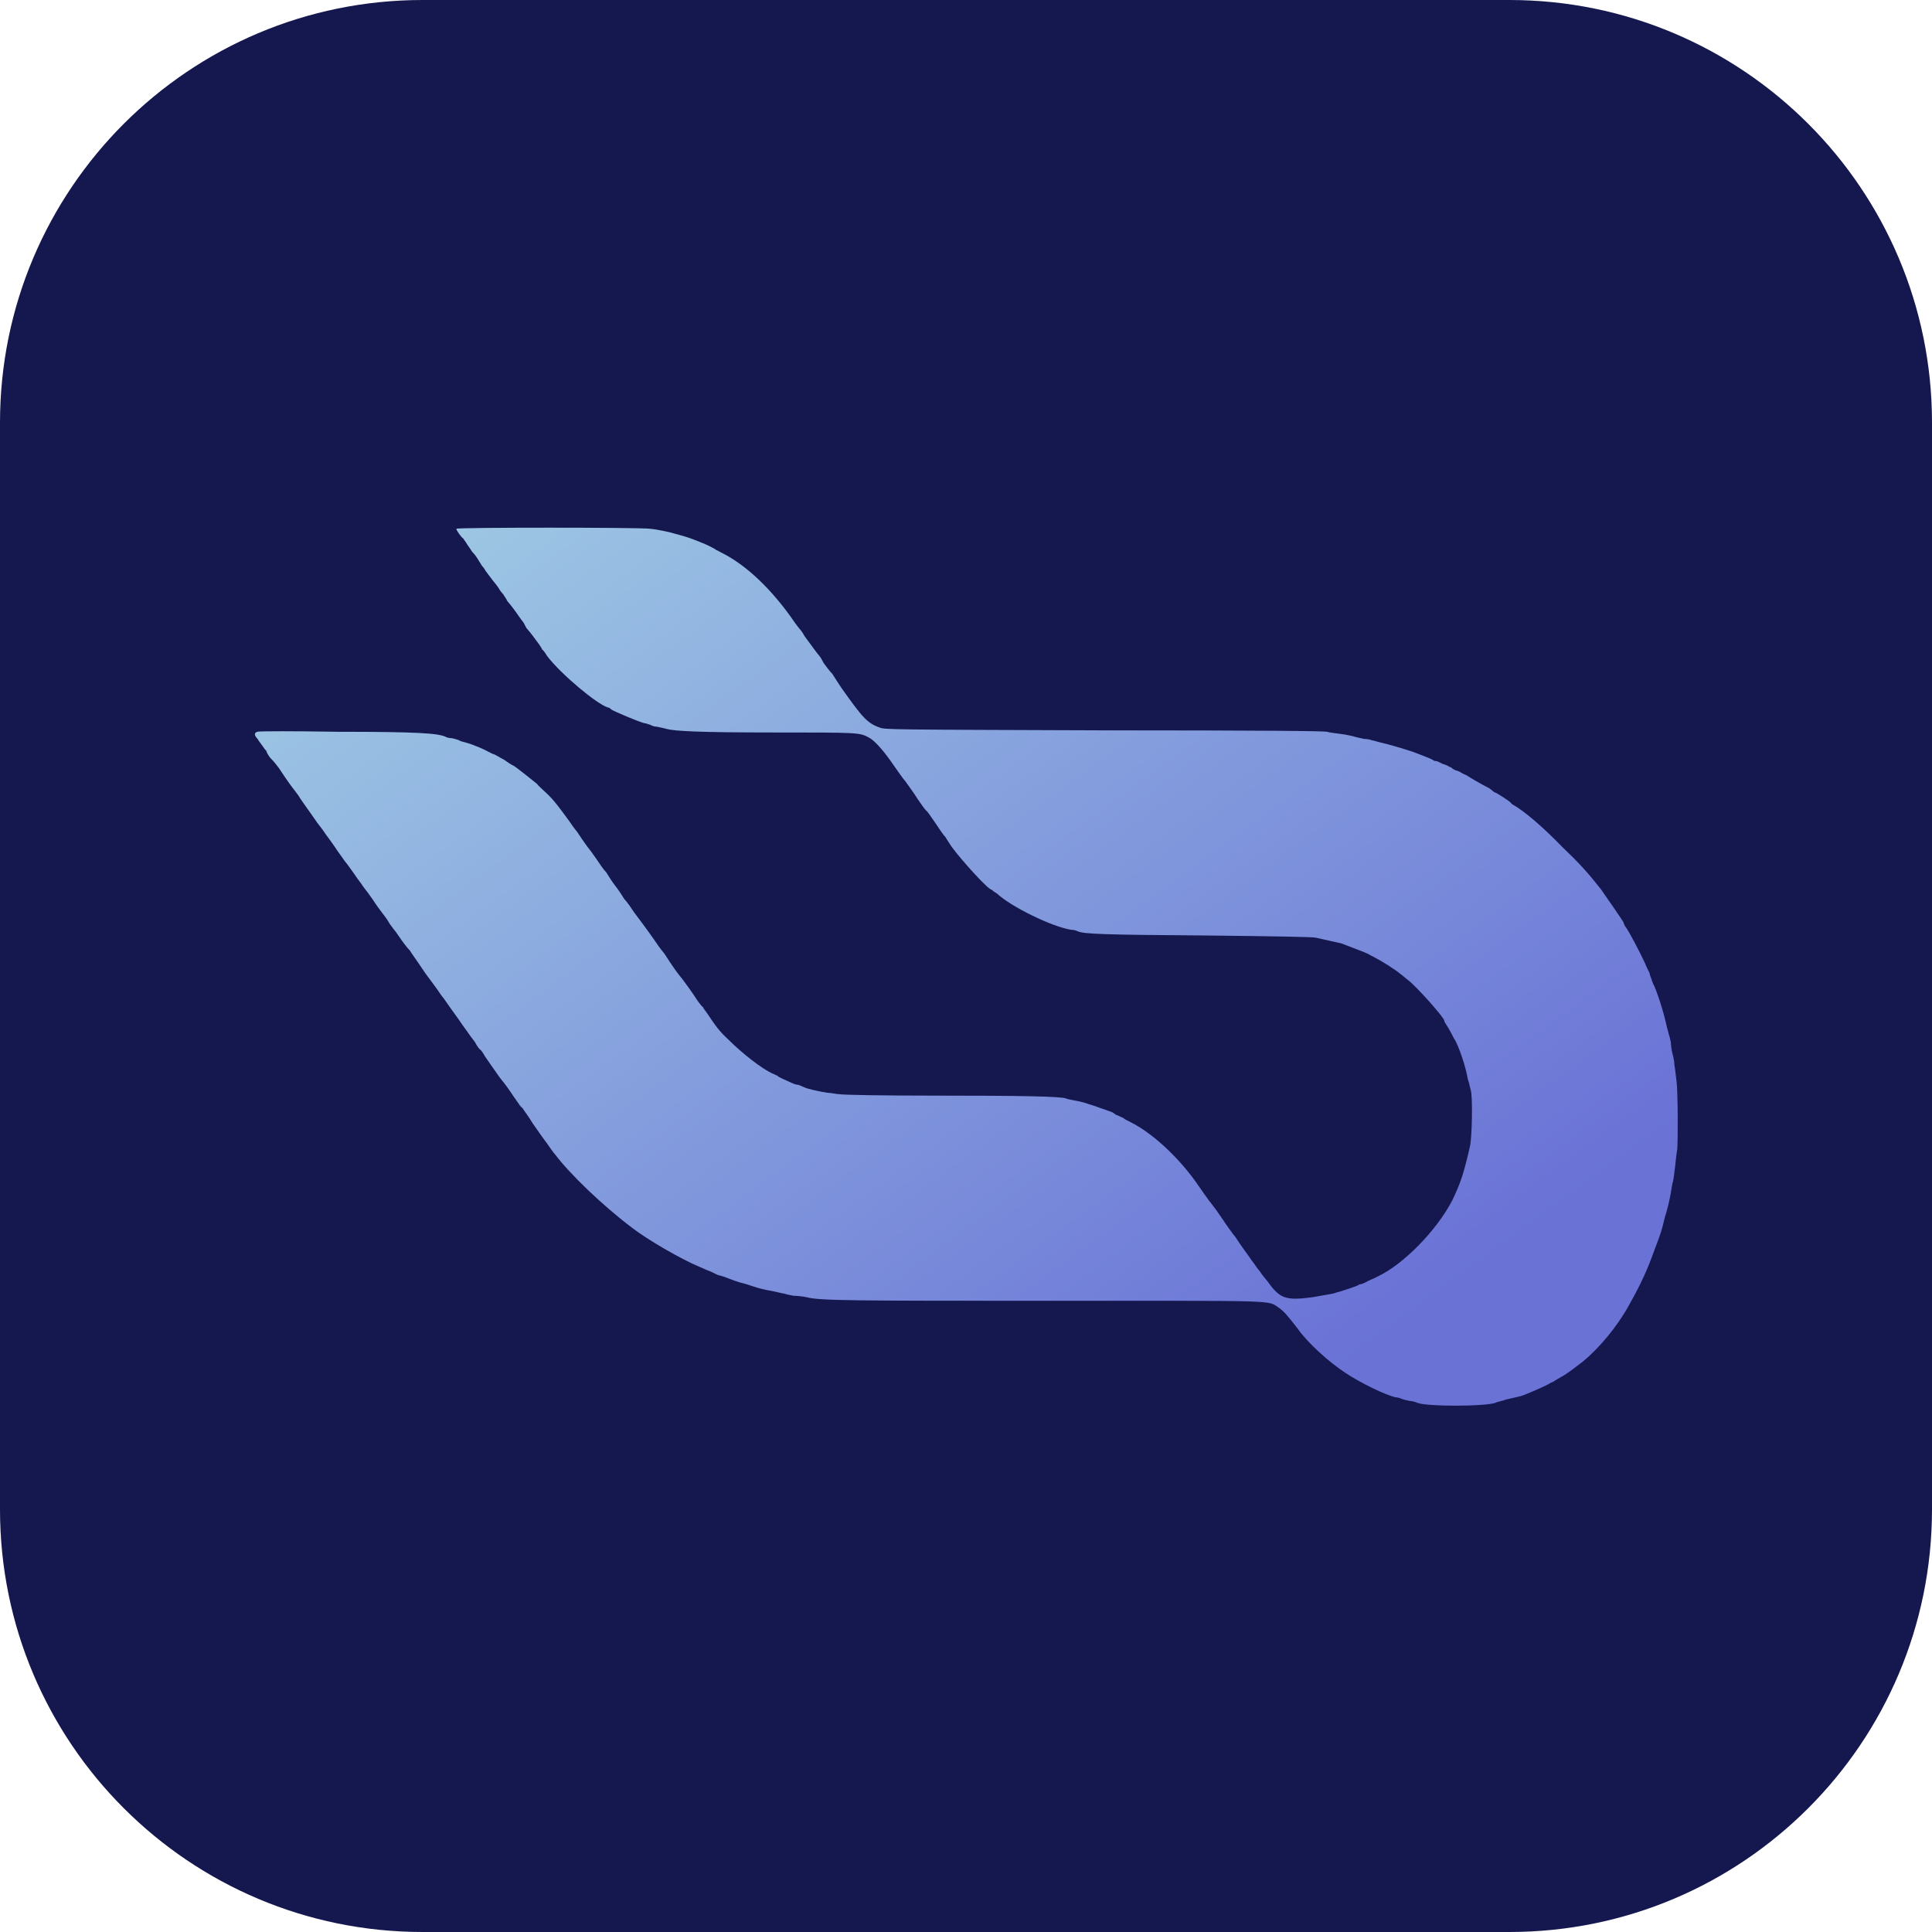
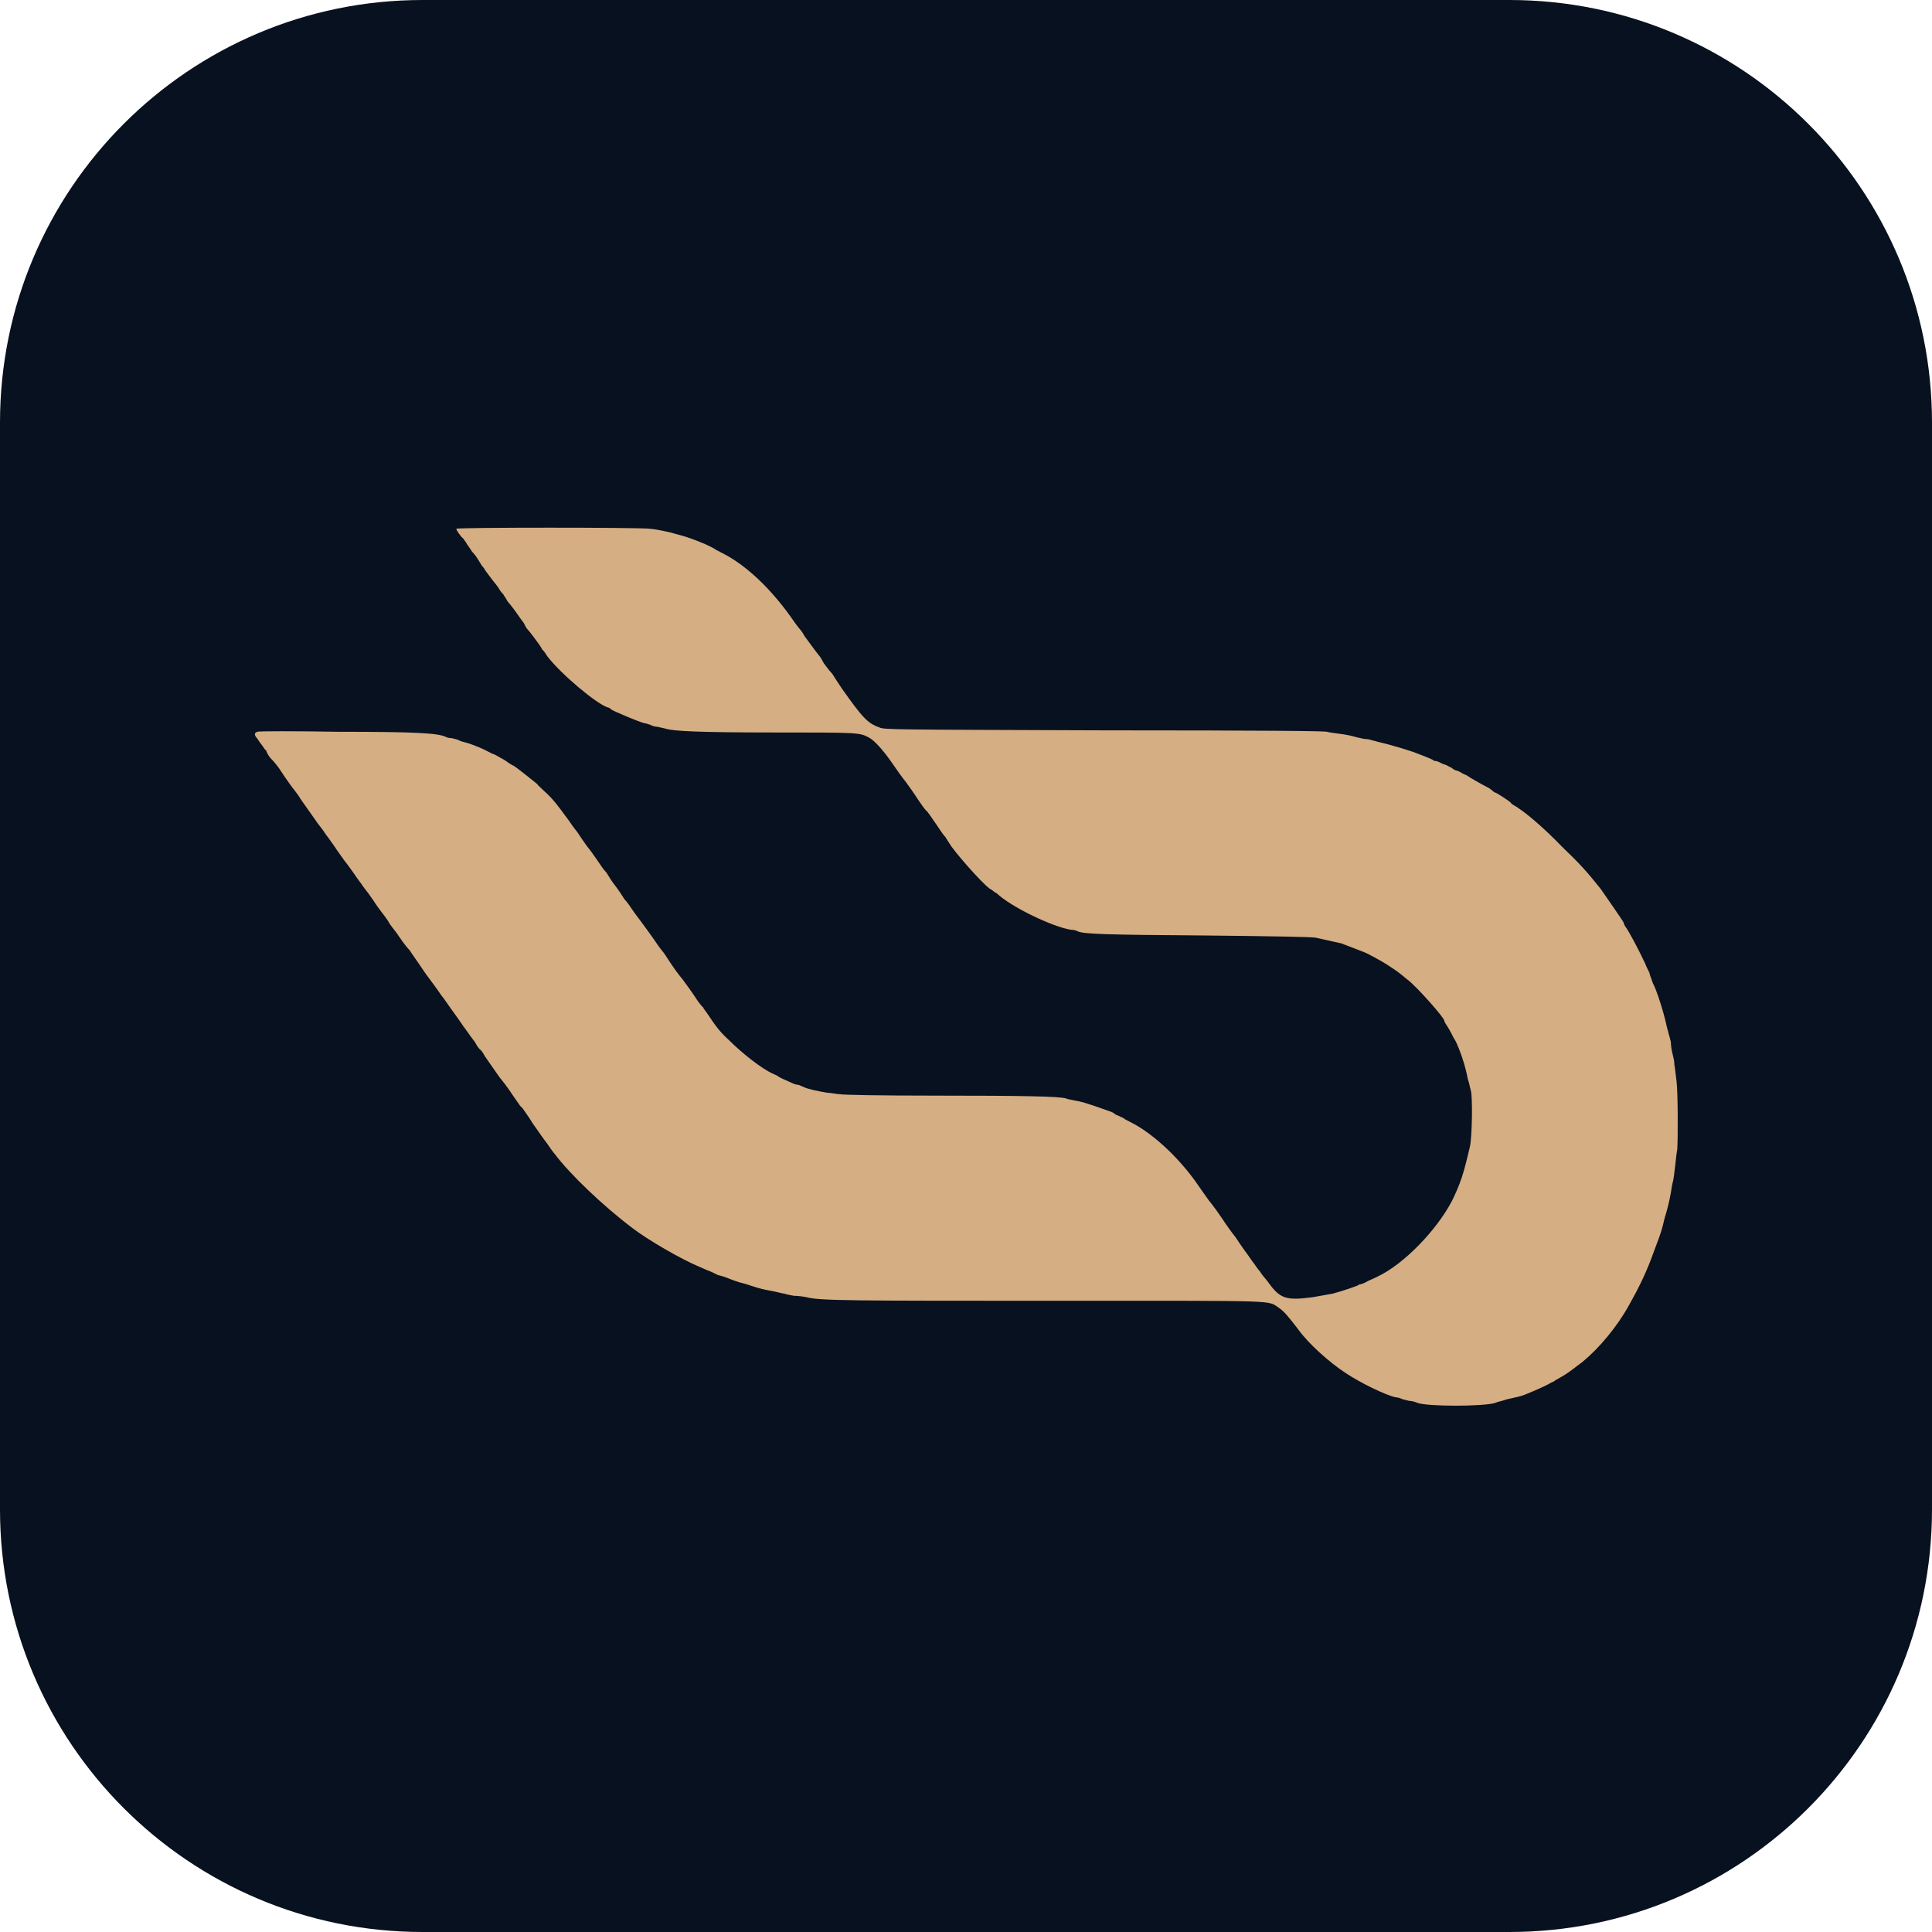
<svg xmlns="http://www.w3.org/2000/svg" viewBox="0 0 64 64" role="img" aria-label="Leibinn Consulting">
-   <defs>
-     <linearGradient id="m" x1="0" y1="0" x2="0.92" y2="0.78">
-       <stop offset="0" stop-color="#A1CEE5" />
-       <stop offset="1" stop-color="#6A72D6" />
-     </linearGradient>
-   </defs>
-   <rect width="64" height="64" rx="14" fill="#15174F" />
-   <g fill="url(#m)" transform="translate(8.32 17.35) scale(0.02368)">
+   <rect width="64" height="64" rx="14" fill="#08111F" />
+   <g fill="#D6AE84" transform="translate(8.32 17.35) scale(0.02368)">
    <path d="M287 7C287 9 293 18 297 21C298 23 300 25 301 27C302 29 306 34 309 39C313 43 317 49 318 51C319 53 322 57 323 59C325 61 327 64 328 66C329 67 333 73 337 78C341 83 346 89 348 93C350 96 353 99 353 99C353 100 355 102 356 104C357 105 358 108 359 109C360 110 365 116 370 123C375 130 379 136 380 137C381 138 382 140 383 142C384 144 385 146 386 147C389 150 398 162 403 169C405 172 407 175 407 176C408 176 411 180 414 185C433 210 483 252 499 257C501 257 503 259 504 260C509 263 542 277 550 279C553 279 556 281 558 281C559 282 564 284 568 284C572 285 578 286 581 287C592 290 625 292 732 292C849 292 851 292 864 299C872 303 884 317 894 331C901 341 912 357 915 360C922 370 926 375 933 386C937 392 942 399 944 401C946 402 951 410 956 417C961 424 967 434 971 438C974 443 978 449 980 452C994 471 1031 512 1036 512C1036 512 1039 515 1043 517C1063 536 1121 564 1147 568C1151 568 1154 569 1156 570C1164 574 1193 575 1337 576C1432 577 1484 578 1489 579C1503 582 1520 586 1525 587C1548 596 1557 599 1563 602C1564 603 1569 605 1574 608C1582 612 1601 624 1608 630C1611 632 1615 636 1618 638C1631 648 1669 691 1669 695C1669 696 1670 698 1672 701C1674 704 1677 709 1679 713C1681 717 1683 721 1684 722C1690 733 1699 759 1702 777C1704 782 1705 789 1706 792C1709 800 1708 858 1705 871C1696 910 1692 922 1680 947C1658 989 1612 1036 1576 1053C1574 1054 1568 1057 1563 1059C1558 1062 1553 1064 1551 1064C1550 1064 1549 1065 1549 1065C1548 1066 1528 1073 1513 1077C1508 1078 1496 1080 1485 1082C1447 1087 1439 1084 1422 1060C1417 1054 1412 1048 1412 1047C1411 1046 1407 1041 1403 1035C1399 1030 1394 1022 1390 1017C1387 1013 1381 1004 1377 998C1372 992 1366 983 1363 979C1360 974 1354 966 1350 960C1346 955 1342 949 1340 947C1337 943 1328 930 1321 920C1295 884 1260 852 1230 837C1226 835 1222 833 1221 832C1220 831 1217 830 1215 829C1213 828 1211 827 1210 827C1209 826 1206 824 1204 823C1184 816 1179 814 1172 812C1167 810 1159 808 1153 807C1148 806 1142 805 1140 804C1132 801 1079 800 956 800C880 800 828 799 823 798C819 798 811 796 806 796C794 794 779 791 773 788C771 787 768 786 766 785C764 785 760 784 758 783C747 778 737 774 736 772C735 772 732 770 729 769C714 762 687 741 668 722C655 710 650 703 638 685C635 681 632 677 632 676C631 676 628 672 625 668C618 657 607 642 604 638C595 627 591 621 585 612C581 606 578 601 577 600C576 599 573 595 570 591C562 579 548 560 545 556C544 555 540 549 536 544C532 538 526 529 522 525C519 520 513 511 509 506C505 501 500 493 497 488C493 484 487 475 483 469C479 463 473 455 469 450C466 446 460 437 456 431C451 425 447 419 445 416C426 390 421 384 410 374C406 370 401 366 400 364C395 360 368 338 366 338C366 338 362 336 358 333C354 330 350 328 348 327C347 326 344 325 343 324C342 324 340 322 338 322C336 321 334 320 332 319C327 316 311 309 300 306C296 305 292 304 291 303C289 302 285 301 281 300C278 300 273 299 272 298C261 293 232 291 121 291C61 290 10 290 9 291C4 292 4 296 9 301C10 303 13 307 16 311C18 314 20 317 21 317C21 318 22 320 23 322C25 325 25 326 31 332C32 333 36 338 39 342C50 359 59 371 60 372C60 372 63 376 66 380C70 387 75 393 93 419C96 423 101 429 104 434C107 438 113 446 117 452C120 457 127 466 131 472C136 478 142 487 145 491C148 496 154 503 157 508C161 513 167 521 171 527C174 532 180 540 183 544C187 549 192 556 194 560C197 564 200 568 200 568C201 569 204 573 208 579C212 585 218 593 222 597C225 602 231 610 235 616C239 622 245 631 249 636C252 640 257 647 260 651C263 655 266 660 267 661C269 663 274 671 290 693C294 699 299 706 302 710C304 713 309 720 313 725C316 731 320 736 321 736C322 737 325 741 327 745C334 755 345 771 348 775C357 786 361 792 367 801C371 807 375 812 376 814C377 815 379 817 380 818C381 820 388 829 394 839C401 849 410 862 414 867C418 873 423 880 425 882C446 910 492 954 533 985C555 1002 602 1029 626 1039C631 1041 637 1044 640 1045C643 1046 649 1049 653 1051C658 1052 663 1054 666 1055C671 1057 681 1061 690 1063C694 1064 702 1067 709 1069C716 1071 726 1073 732 1074C737 1075 744 1077 746 1077C748 1078 754 1079 759 1080C764 1080 772 1081 777 1082C795 1087 843 1087 1126 1087C1445 1087 1421 1086 1438 1097C1446 1103 1450 1108 1464 1126C1478 1146 1508 1173 1531 1188C1552 1202 1587 1219 1601 1222C1603 1222 1607 1223 1609 1224C1611 1225 1616 1226 1620 1227C1624 1227 1630 1229 1632 1230C1647 1235 1722 1235 1740 1230C1744 1228 1751 1227 1756 1225C1773 1221 1776 1221 1785 1217C1795 1213 1813 1205 1816 1203C1817 1202 1820 1201 1822 1200C1826 1197 1827 1197 1837 1191C1842 1188 1854 1179 1863 1172C1886 1153 1911 1123 1927 1094C1940 1071 1950 1051 1959 1027C1969 1000 1972 993 1975 981C1976 977 1977 972 1978 969C1980 963 1984 948 1986 936C1987 930 1988 923 1989 920C1990 916 1991 907 1992 899C1993 890 1994 880 1995 875C1996 861 1996 796 1994 780C1993 773 1992 762 1991 757C1991 751 1989 744 1988 740C1987 736 1986 729 1986 725C1985 721 1984 716 1983 714C1983 712 1981 707 1980 702C1976 683 1966 652 1961 643C1960 640 1959 638 1959 637C1959 637 1957 633 1956 628C1954 624 1951 618 1950 615C1942 598 1927 569 1922 563C1921 561 1920 559 1920 558C1920 557 1895 521 1888 511C1869 487 1858 475 1834 452C1808 425 1780 401 1765 393C1764 392 1762 391 1762 390C1760 388 1742 376 1740 376C1740 376 1738 375 1737 374C1735 372 1733 371 1732 370C1722 365 1703 354 1702 353C1701 352 1698 351 1696 350C1694 349 1692 348 1691 347C1690 347 1687 345 1685 345C1683 344 1681 343 1680 342C1679 341 1677 340 1676 340C1675 339 1671 337 1667 336C1663 334 1659 332 1658 332C1657 332 1655 332 1654 331C1653 330 1649 328 1625 319C1613 315 1593 309 1580 306C1575 305 1570 303 1568 303C1566 302 1561 301 1557 301C1553 300 1547 299 1544 298C1541 297 1532 295 1524 294C1516 293 1508 292 1505 291C1502 290 1425 289 1193 289C892 288 886 288 879 285C862 279 855 271 826 230C822 224 816 215 813 210C809 206 804 199 801 195C799 191 796 186 795 185C793 183 782 168 774 157C772 153 769 149 768 148C767 147 764 143 761 139C729 92 692 57 657 40C655 39 652 37 651 37C649 35 637 29 629 26C622 23 611 19 604 17C601 16 596 15 593 14C587 12 569 8 558 7C543 5 287 5 287 7Z" />
  </g>
</svg>
